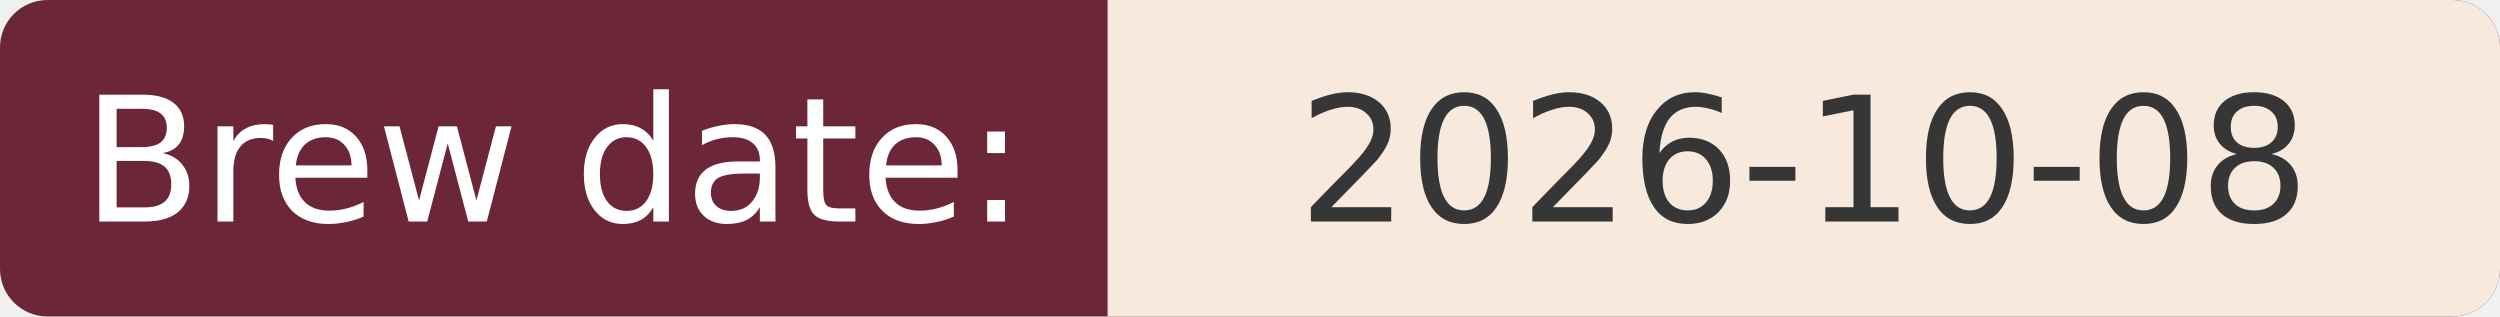
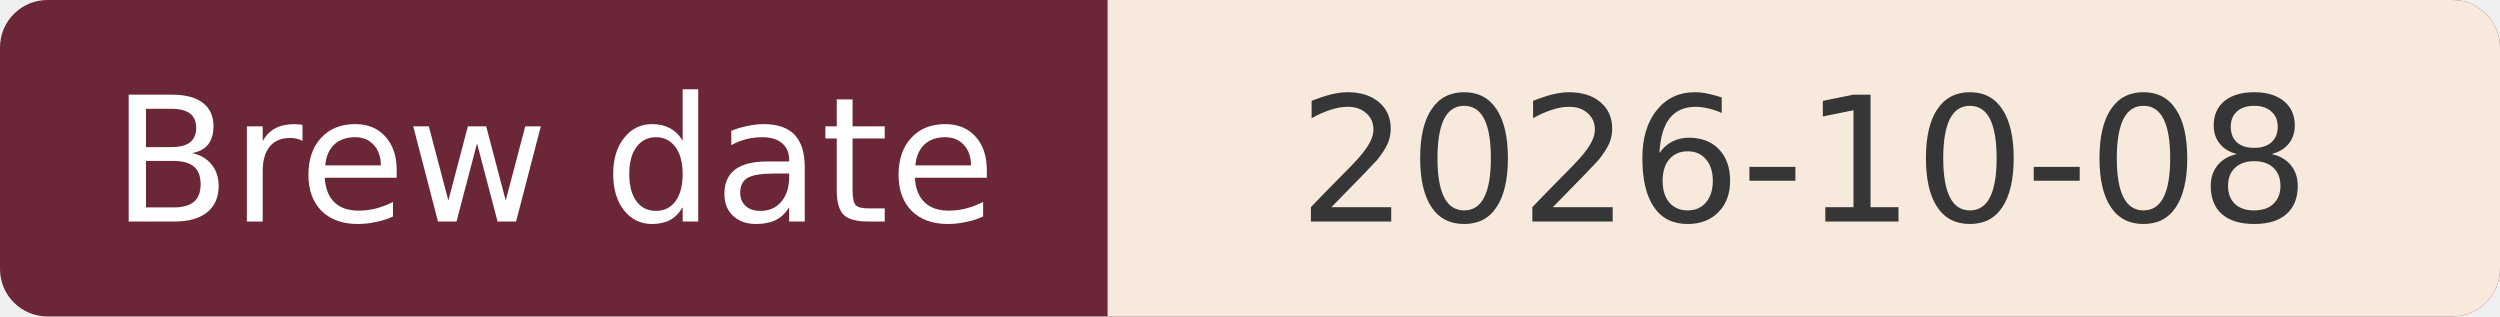
<svg xmlns="http://www.w3.org/2000/svg" width="158" height="20" viewBox="0 0 158 20" role="img" aria-labelledby="title">
  <defs>
    <clipPath id="badge">
      <rect width="158" height="20" rx="3" />
    </clipPath>
  </defs>
  <g clip-path="url(#badge)">
    <rect width="158" height="20" fill="#6B2737" />
    <rect x="70" width="88" height="20" fill="#F7EADD" />
  </g>
  <g font-family="Verdana,DejaVu Sans,sans-serif" font-size="11" text-anchor="middle">
-     <text x="35" y="14" fill="#FFFFFF">Brew date:</text>
+     <text x="35" y="14" fill="#FFFFFF">Brew date</text>
    <text x="114" y="14" fill="#363636">2026-10-08</text>
  </g>
</svg>
